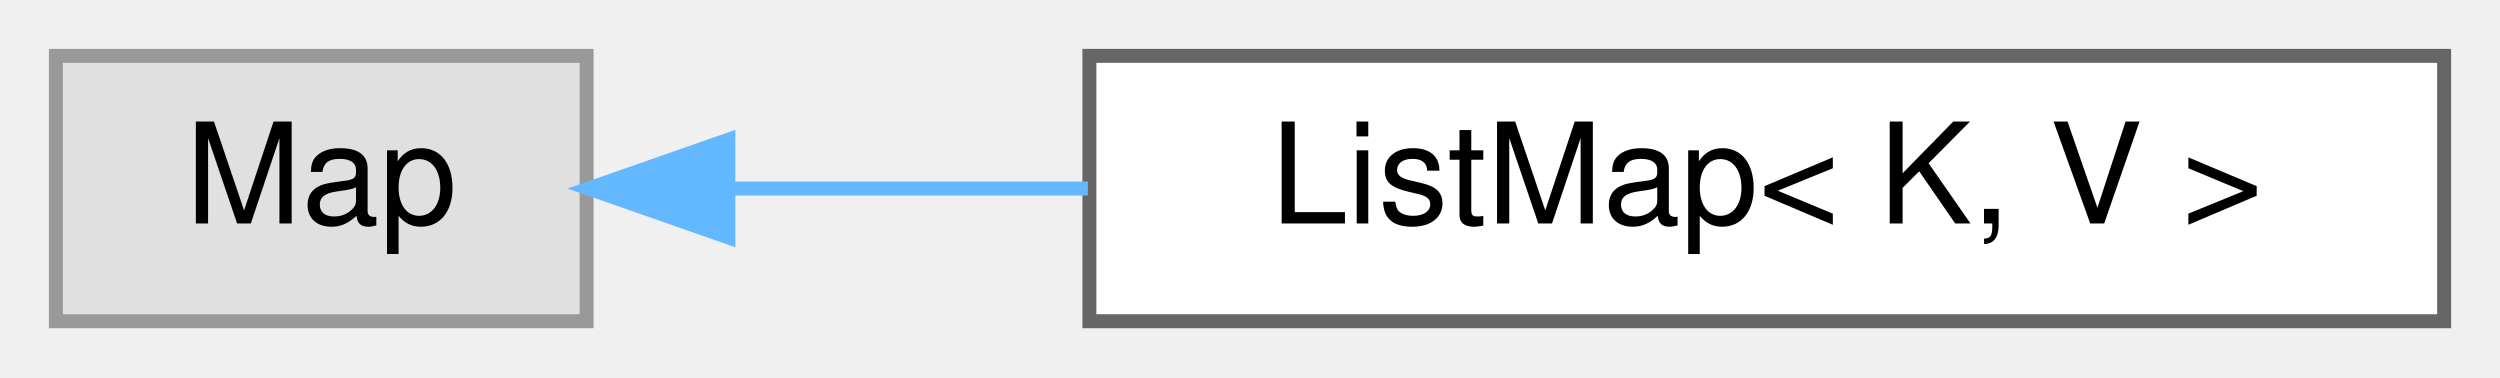
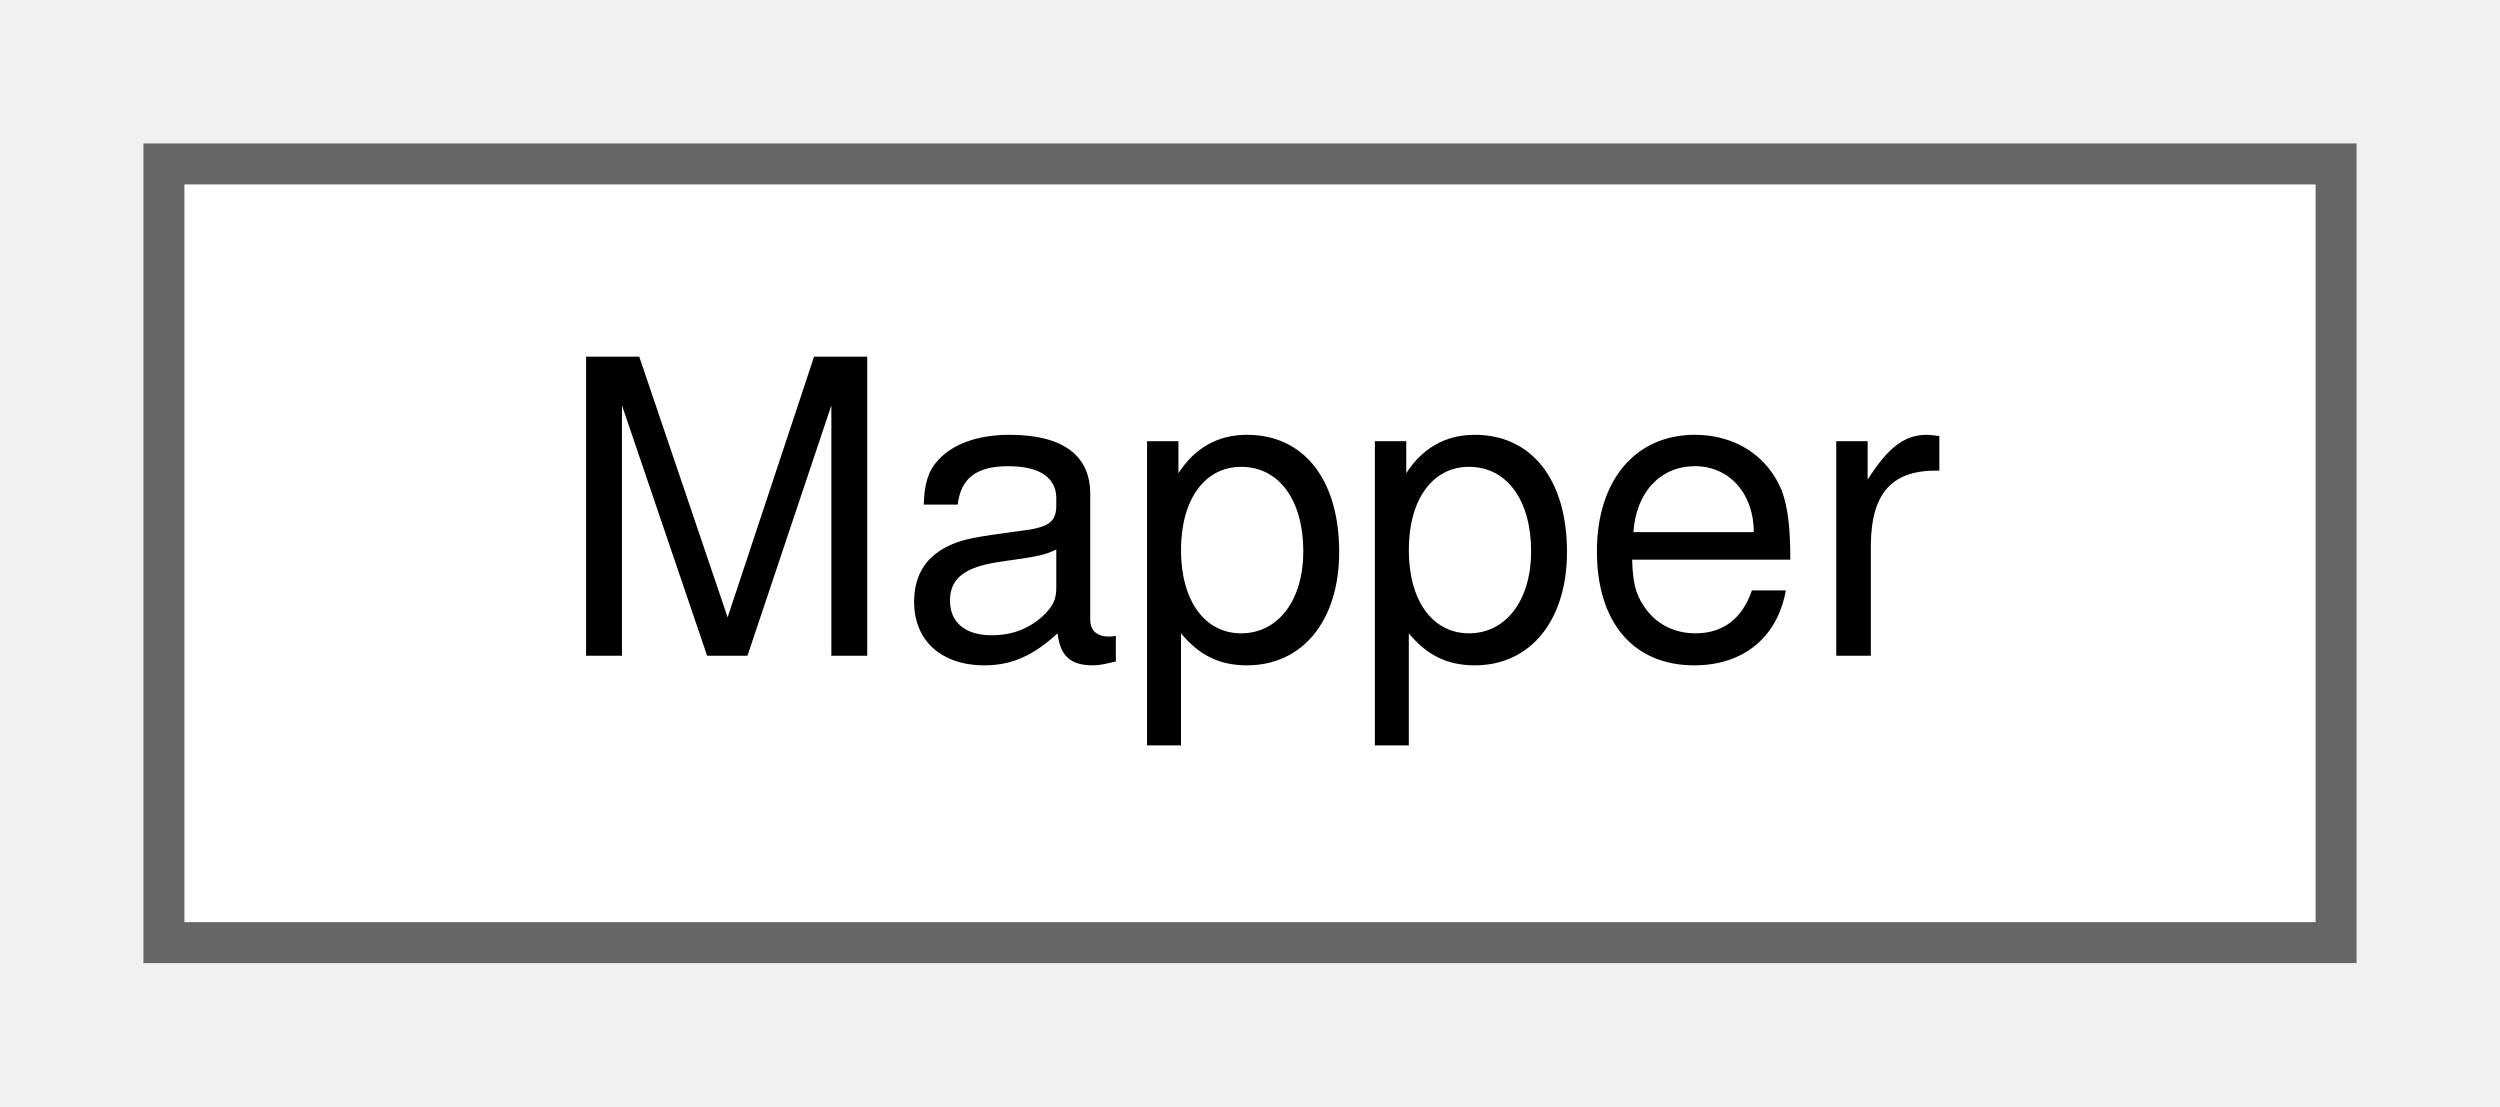
- <svg xmlns="http://www.w3.org/2000/svg" xmlns:xlink="http://www.w3.org/1999/xlink" width="179pt" height="27pt" viewBox="0.00 0.00 179.00 27.00">
+ <svg xmlns="http://www.w3.org/2000/svg" xmlns:xlink="http://www.w3.org/1999/xlink" width="61pt" height="27pt" viewBox="0.00 0.00 61.00 27.00">
  <g id="graph0" class="graph" transform="scale(1 1) rotate(0) translate(4 23)">
    <g id="Node000000" class="node">
      <g id="a_Node000000">
-         <a xlink:title=" ">
-           <polygon fill="#e0e0e0" stroke="#999999" points="38,-19 0,-19 0,0 38,0 38,-19" />
-           <text text-anchor="middle" x="19" y="-7" font-family="Helvetica,sans-Serif" font-size="10.00">Map</text>
-         </a>
-       </g>
-     </g>
-     <g id="Node000001" class="node">
-       <g id="a_Node000001">
-         <a xlink:href="classfr_1_1inria_1_1corese_1_1core_1_1print_1_1rdfc10_1_1ListMap.html" target="_top" xlink:title="A map structure where each key is associated with a list of values.">
-           <polygon fill="white" stroke="#666666" points="171,-19 74,-19 74,0 171,0 171,-19" />
-           <text text-anchor="middle" x="122.5" y="-7" font-family="Helvetica,sans-Serif" font-size="10.00">ListMap&lt; K, V &gt;</text>
-         </a>
-       </g>
-     </g>
-     <g id="edge431_Node000000_Node000001" class="edge">
-       <g id="a_edge431_Node000000_Node000001">
-         <a xlink:title=" ">
-           <path fill="none" stroke="#63b8ff" d="M48.32,-9.5C56.27,-9.5 65.14,-9.5 73.89,-9.5" />
-           <polygon fill="#63b8ff" stroke="#63b8ff" points="48.15,-6 38.15,-9.5 48.15,-13 48.15,-6" />
+         <a xlink:href="classfr_1_1inria_1_1corese_1_1core_1_1query_1_1Mapper.html" target="_top" xlink:title="Implements unnest() statement values ?var { unnest(exp) } bind (unnest(?exp) as ?var) bind (unnest(?...">
+           <polygon fill="white" stroke="#666666" points="53,-19 0,-19 0,0 53,0 53,-19" />
+           <text text-anchor="middle" x="26.5" y="-7" font-family="Helvetica,sans-Serif" font-size="10.00">Mapper</text>
        </a>
      </g>
    </g>
  </g>
</svg>
